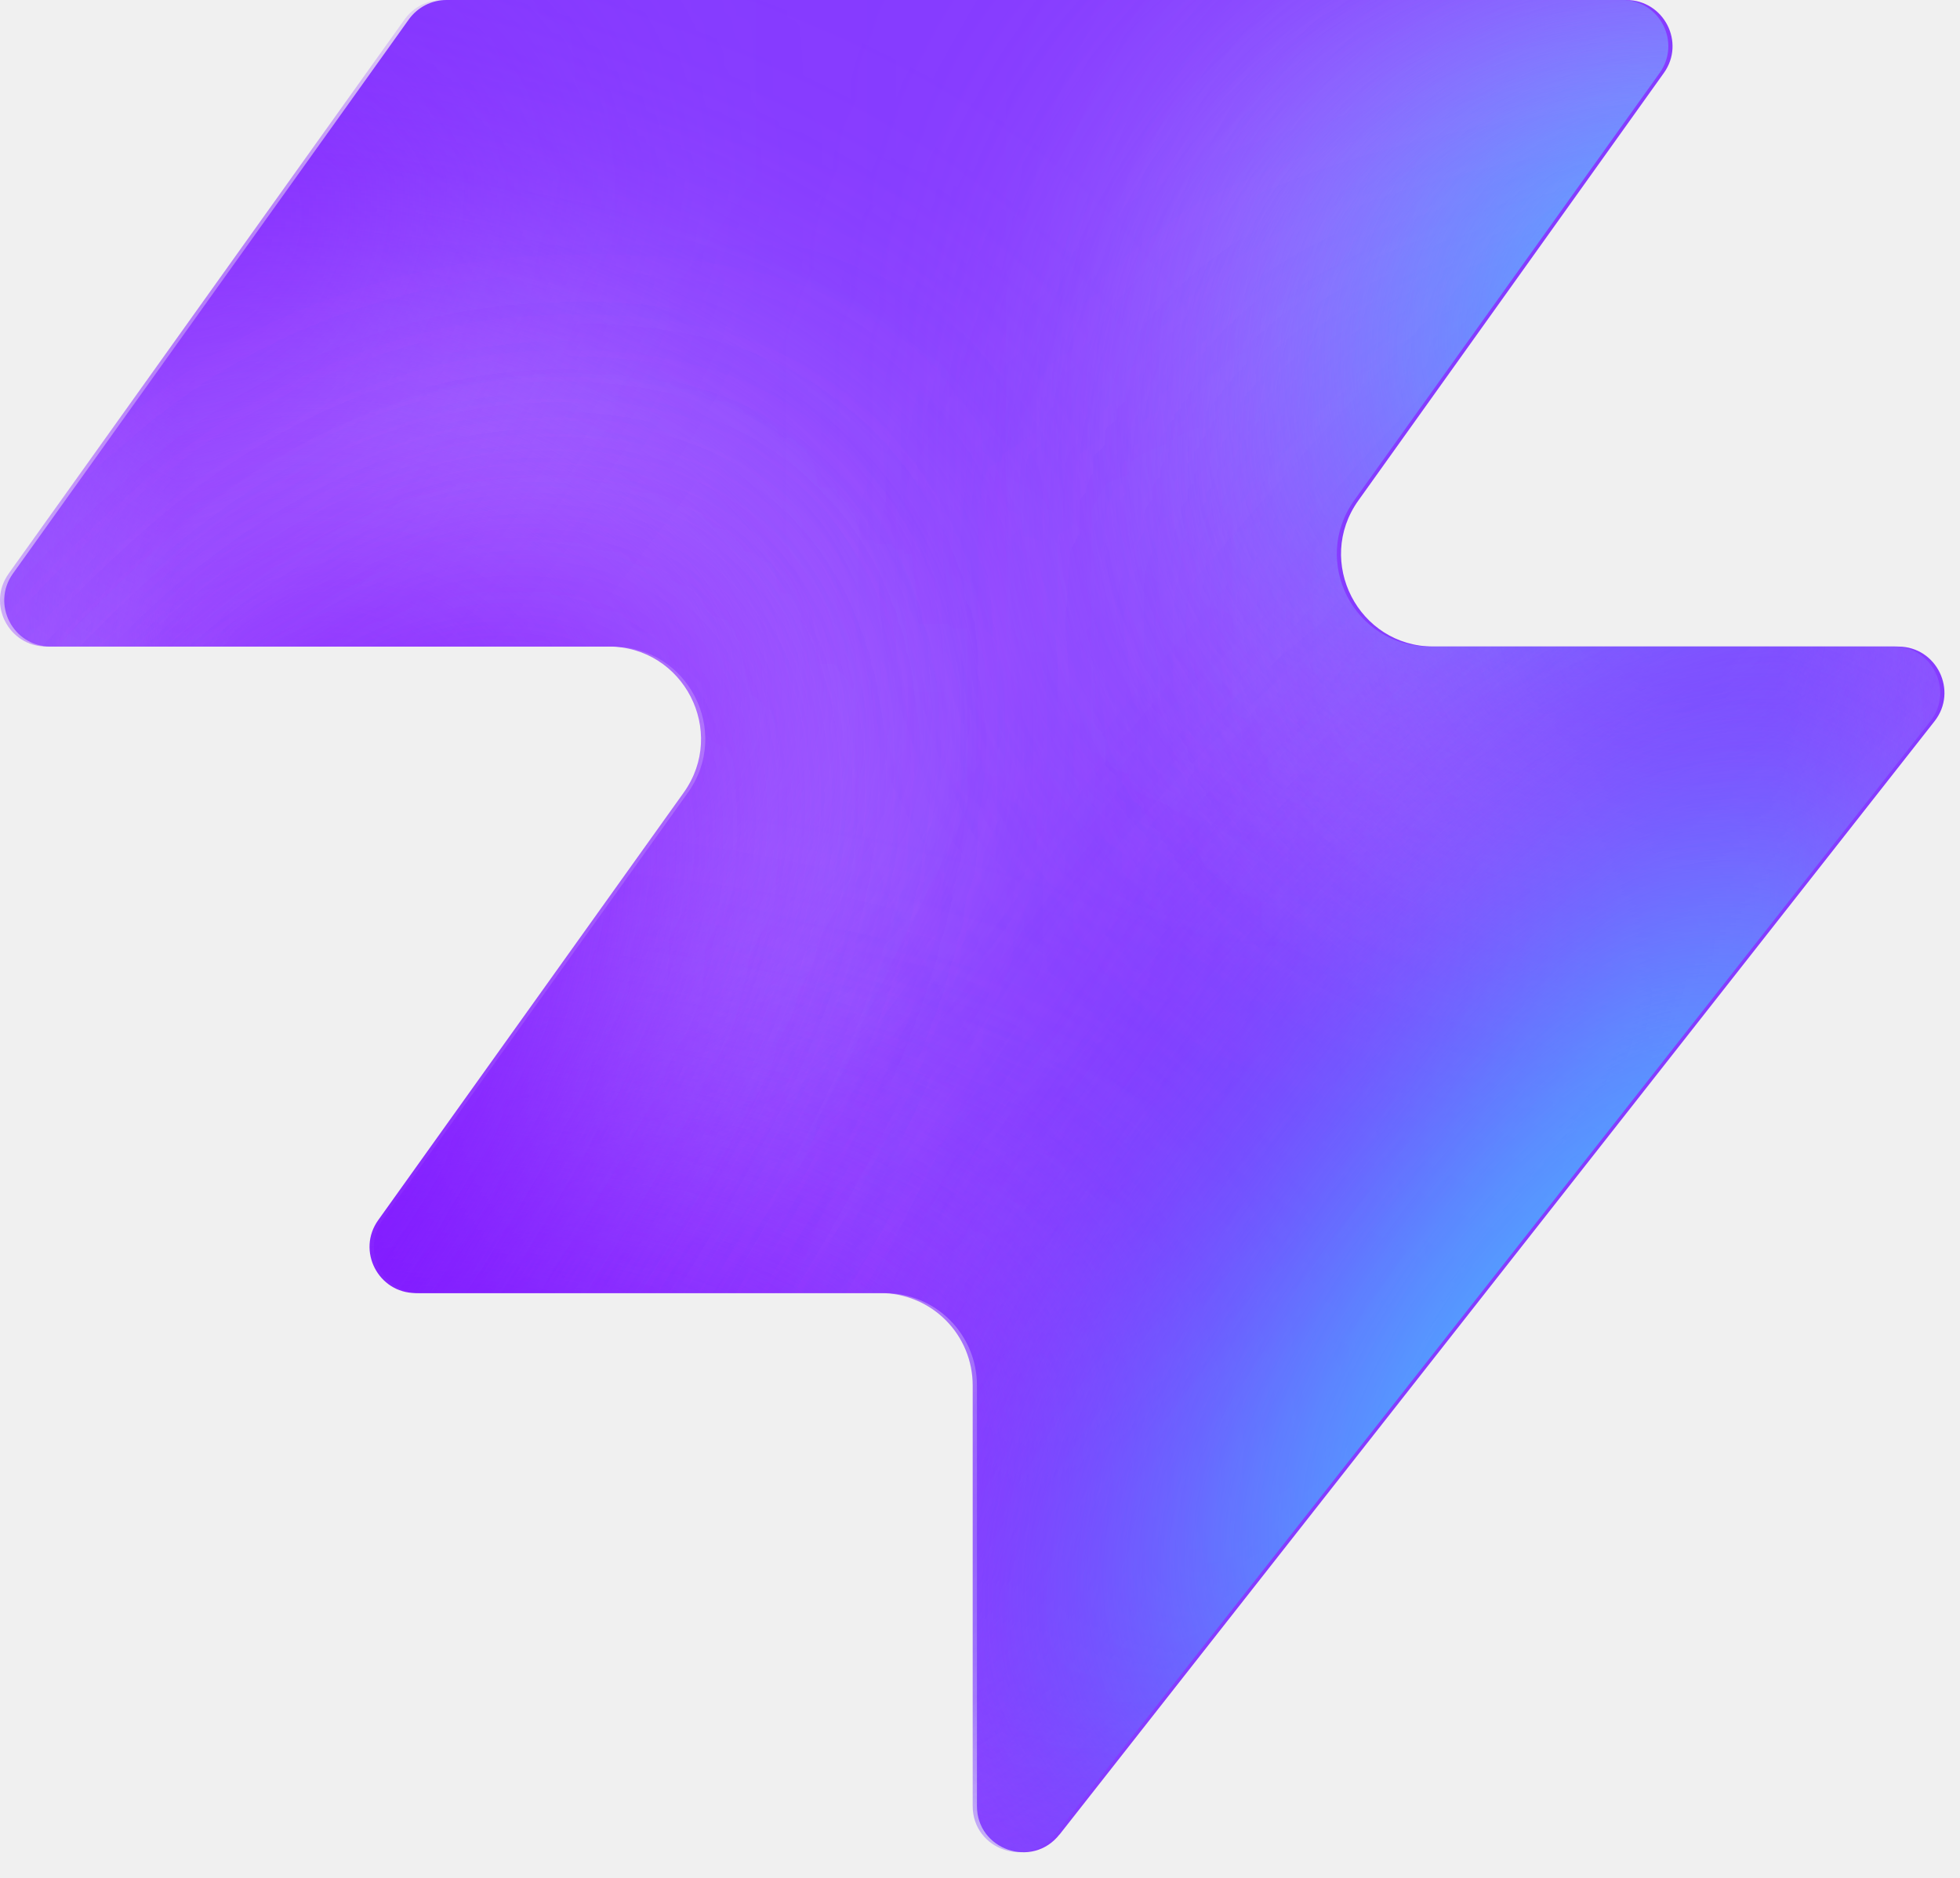
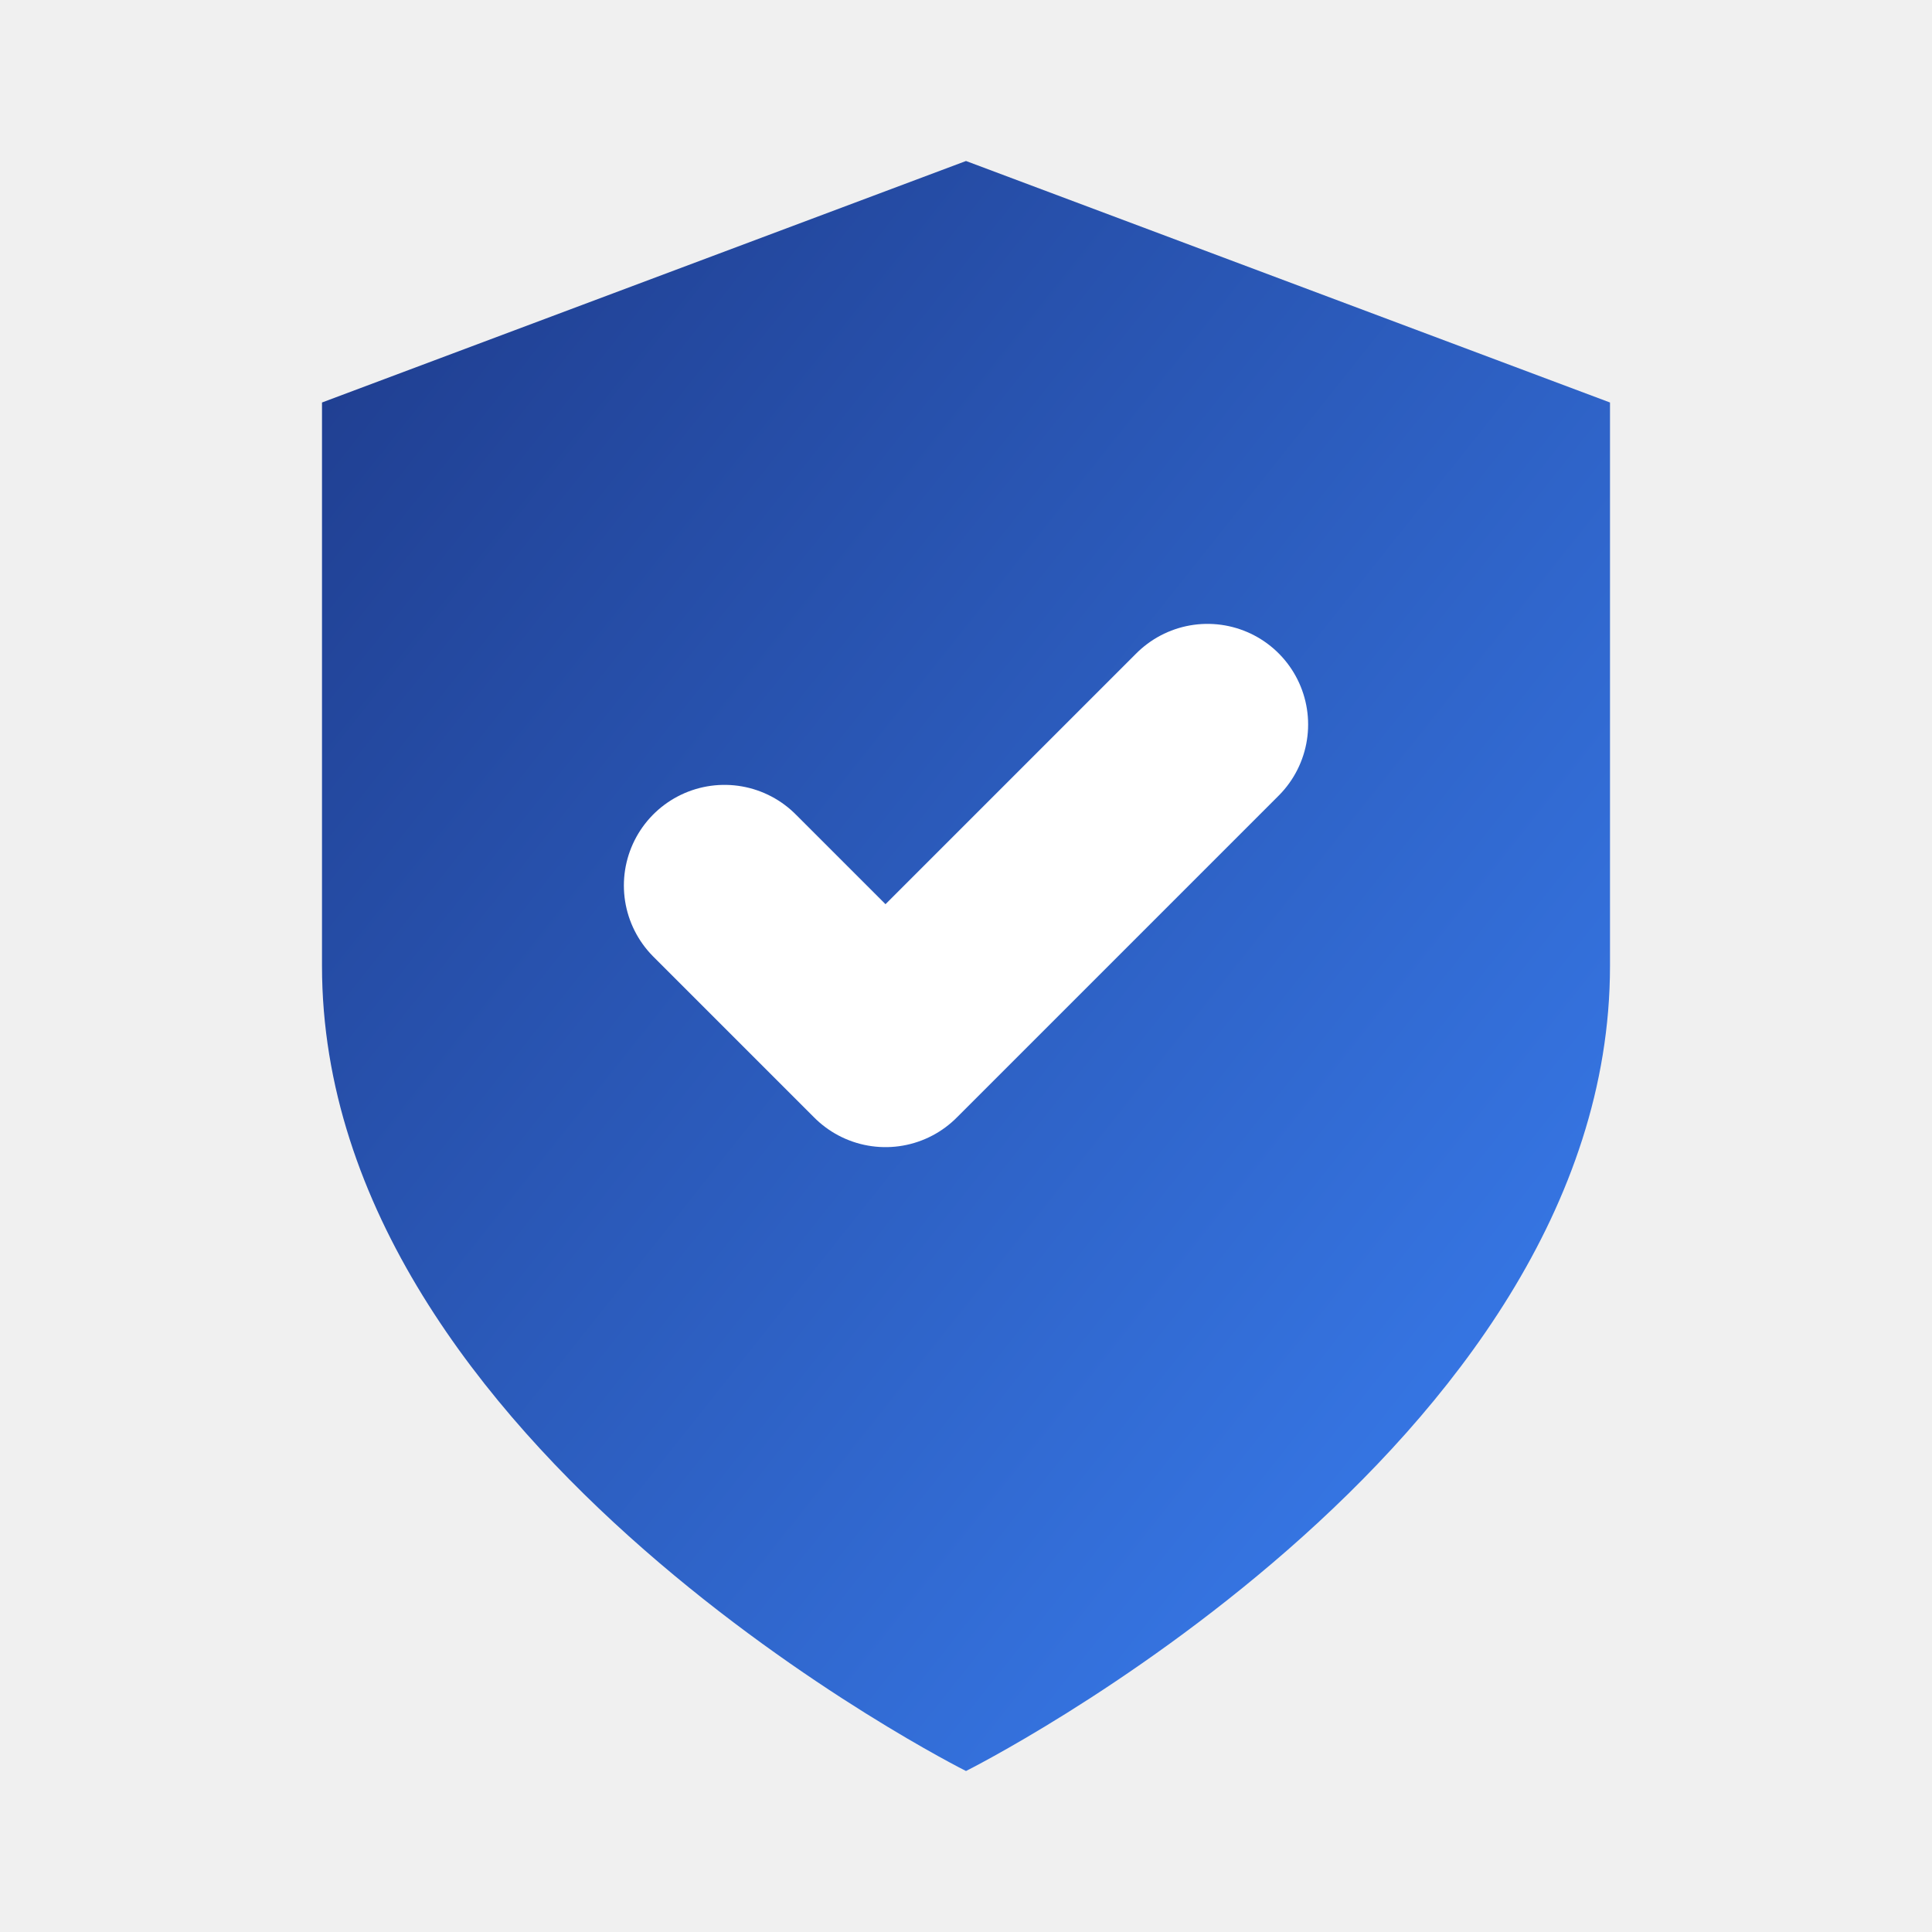
- <svg xmlns="http://www.w3.org/2000/svg" width="48" height="46" fill="none" viewBox="0 0 48 46">
-   <path fill="#863bff" d="M25.946 44.938c-.664.845-2.021.375-2.021-.698V33.937a2.26 2.26 0 0 0-2.262-2.262H10.287c-.92 0-1.456-1.04-.92-1.788l7.48-10.471c1.07-1.497 0-3.578-1.842-3.578H1.237c-.92 0-1.456-1.04-.92-1.788L10.013.474c.214-.297.556-.474.92-.474h28.894c.92 0 1.456 1.04.92 1.788l-7.48 10.471c-1.07 1.498 0 3.579 1.842 3.579h11.377c.943 0 1.473 1.088.89 1.83L25.947 44.94z" style="fill:#863bff;fill:color(display-p3 .525 .23 1);fill-opacity:1" />
-   <mask id="a" width="48" height="46" x="0" y="0" maskUnits="userSpaceOnUse" style="mask-type:alpha">
-     <path fill="#000" d="M25.842 44.938c-.664.844-2.021.375-2.021-.698V33.937a2.26 2.26 0 0 0-2.262-2.262H10.183c-.92 0-1.456-1.04-.92-1.788l7.48-10.471c1.07-1.498 0-3.579-1.842-3.579H1.133c-.92 0-1.456-1.04-.92-1.787L9.91.473c.214-.297.556-.474.92-.474h28.894c.92 0 1.456 1.04.92 1.788l-7.48 10.471c-1.07 1.498 0 3.578 1.842 3.578h11.377c.943 0 1.473 1.088.89 1.832L25.843 44.94z" style="fill:#000;fill-opacity:1" />
-   </mask>
-   <g mask="url(#a)">
-     <g filter="url(#b)">
-       <ellipse cx="5.508" cy="14.704" fill="#ede6ff" rx="5.508" ry="14.704" style="fill:#ede6ff;fill:color(display-p3 .927 .903 1);fill-opacity:1" transform="matrix(.00324 1 1 -.00324 -4.47 31.516)" />
-     </g>
-     <g filter="url(#c)">
-       <ellipse cx="10.399" cy="29.851" fill="#ede6ff" rx="10.399" ry="29.851" style="fill:#ede6ff;fill:color(display-p3 .927 .903 1);fill-opacity:1" transform="matrix(.00324 1 1 -.00324 -39.328 7.883)" />
-     </g>
-     <g filter="url(#d)">
-       <ellipse cx="5.508" cy="30.487" fill="#7e14ff" rx="5.508" ry="30.487" style="fill:#7e14ff;fill:color(display-p3 .492 .077 1);fill-opacity:1" transform="rotate(89.814 -25.913 -14.639)scale(1 -1)" />
-     </g>
-     <g filter="url(#e)">
-       <ellipse cx="5.508" cy="30.599" fill="#7e14ff" rx="5.508" ry="30.599" style="fill:#7e14ff;fill:color(display-p3 .492 .077 1);fill-opacity:1" transform="rotate(89.814 -32.644 -3.334)scale(1 -1)" />
-     </g>
-     <g filter="url(#f)">
-       <ellipse cx="5.508" cy="30.599" fill="#7e14ff" rx="5.508" ry="30.599" style="fill:#7e14ff;fill:color(display-p3 .492 .077 1);fill-opacity:1" transform="matrix(.00324 1 1 -.00324 -34.34 30.47)" />
-     </g>
-     <g filter="url(#g)">
-       <ellipse cx="14.072" cy="22.078" fill="#ede6ff" rx="14.072" ry="22.078" style="fill:#ede6ff;fill:color(display-p3 .927 .903 1);fill-opacity:1" transform="rotate(93.35 24.506 48.493)scale(-1 1)" />
-     </g>
-     <g filter="url(#h)">
-       <ellipse cx="3.47" cy="21.501" fill="#7e14ff" rx="3.47" ry="21.501" style="fill:#7e14ff;fill:color(display-p3 .492 .077 1);fill-opacity:1" transform="rotate(89.009 28.708 47.59)scale(-1 1)" />
-     </g>
-     <g filter="url(#i)">
-       <ellipse cx="3.47" cy="21.501" fill="#7e14ff" rx="3.47" ry="21.501" style="fill:#7e14ff;fill:color(display-p3 .492 .077 1);fill-opacity:1" transform="rotate(89.009 28.708 47.59)scale(-1 1)" />
-     </g>
-     <g filter="url(#j)">
-       <ellipse cx=".387" cy="8.972" fill="#7e14ff" rx="4.407" ry="29.108" style="fill:#7e14ff;fill:color(display-p3 .492 .077 1);fill-opacity:1" transform="rotate(39.51 .387 8.972)" />
-     </g>
-     <g filter="url(#k)">
-       <ellipse cx="47.523" cy="-6.092" fill="#7e14ff" rx="4.407" ry="29.108" style="fill:#7e14ff;fill:color(display-p3 .492 .077 1);fill-opacity:1" transform="rotate(37.892 47.523 -6.092)" />
-     </g>
-     <g filter="url(#l)">
-       <ellipse cx="41.412" cy="6.333" fill="#47bfff" rx="5.971" ry="9.665" style="fill:#47bfff;fill:color(display-p3 .28 .748 1);fill-opacity:1" transform="rotate(37.892 41.412 6.333)" />
-     </g>
-     <g filter="url(#m)">
-       <ellipse cx="-1.879" cy="38.332" fill="#7e14ff" rx="4.407" ry="29.108" style="fill:#7e14ff;fill:color(display-p3 .492 .077 1);fill-opacity:1" transform="rotate(37.892 -1.88 38.332)" />
-     </g>
-     <g filter="url(#n)">
-       <ellipse cx="-1.879" cy="38.332" fill="#7e14ff" rx="4.407" ry="29.108" style="fill:#7e14ff;fill:color(display-p3 .492 .077 1);fill-opacity:1" transform="rotate(37.892 -1.88 38.332)" />
-     </g>
-     <g filter="url(#o)">
-       <ellipse cx="35.651" cy="29.907" fill="#7e14ff" rx="4.407" ry="29.108" style="fill:#7e14ff;fill:color(display-p3 .492 .077 1);fill-opacity:1" transform="rotate(37.892 35.651 29.907)" />
-     </g>
-     <g filter="url(#p)">
-       <ellipse cx="38.418" cy="32.4" fill="#47bfff" rx="5.971" ry="15.297" style="fill:#47bfff;fill:color(display-p3 .28 .748 1);fill-opacity:1" transform="rotate(37.892 38.418 32.4)" />
-     </g>
-   </g>
+ <svg xmlns="http://www.w3.org/2000/svg" viewBox="0 0 24 24" fill="none" width="100%" height="100%">
  <defs>
-     <filter id="b" width="60.045" height="41.654" x="-19.77" y="16.149" color-interpolation-filters="sRGB" filterUnits="userSpaceOnUse">
-       <feFlood flood-opacity="0" result="BackgroundImageFix" />
-       <feBlend in="SourceGraphic" in2="BackgroundImageFix" result="shape" />
-       <feGaussianBlur result="effect1_foregroundBlur_2002_17158" stdDeviation="7.659" />
-     </filter>
-     <filter id="c" width="90.34" height="51.437" x="-54.613" y="-7.533" color-interpolation-filters="sRGB" filterUnits="userSpaceOnUse">
-       <feFlood flood-opacity="0" result="BackgroundImageFix" />
-       <feBlend in="SourceGraphic" in2="BackgroundImageFix" result="shape" />
-       <feGaussianBlur result="effect1_foregroundBlur_2002_17158" stdDeviation="7.659" />
-     </filter>
-     <filter id="d" width="79.355" height="29.4" x="-49.64" y="2.03" color-interpolation-filters="sRGB" filterUnits="userSpaceOnUse">
-       <feFlood flood-opacity="0" result="BackgroundImageFix" />
-       <feBlend in="SourceGraphic" in2="BackgroundImageFix" result="shape" />
-       <feGaussianBlur result="effect1_foregroundBlur_2002_17158" stdDeviation="4.596" />
-     </filter>
-     <filter id="e" width="79.579" height="29.4" x="-45.045" y="20.029" color-interpolation-filters="sRGB" filterUnits="userSpaceOnUse">
-       <feFlood flood-opacity="0" result="BackgroundImageFix" />
-       <feBlend in="SourceGraphic" in2="BackgroundImageFix" result="shape" />
-       <feGaussianBlur result="effect1_foregroundBlur_2002_17158" stdDeviation="4.596" />
-     </filter>
-     <filter id="f" width="79.579" height="29.4" x="-43.513" y="21.178" color-interpolation-filters="sRGB" filterUnits="userSpaceOnUse">
-       <feFlood flood-opacity="0" result="BackgroundImageFix" />
-       <feBlend in="SourceGraphic" in2="BackgroundImageFix" result="shape" />
-       <feGaussianBlur result="effect1_foregroundBlur_2002_17158" stdDeviation="4.596" />
-     </filter>
-     <filter id="g" width="74.749" height="58.852" x="15.756" y="-17.901" color-interpolation-filters="sRGB" filterUnits="userSpaceOnUse">
-       <feFlood flood-opacity="0" result="BackgroundImageFix" />
-       <feBlend in="SourceGraphic" in2="BackgroundImageFix" result="shape" />
-       <feGaussianBlur result="effect1_foregroundBlur_2002_17158" stdDeviation="7.659" />
-     </filter>
-     <filter id="h" width="61.377" height="25.362" x="23.548" y="2.284" color-interpolation-filters="sRGB" filterUnits="userSpaceOnUse">
-       <feFlood flood-opacity="0" result="BackgroundImageFix" />
-       <feBlend in="SourceGraphic" in2="BackgroundImageFix" result="shape" />
-       <feGaussianBlur result="effect1_foregroundBlur_2002_17158" stdDeviation="4.596" />
-     </filter>
-     <filter id="i" width="61.377" height="25.362" x="23.548" y="2.284" color-interpolation-filters="sRGB" filterUnits="userSpaceOnUse">
-       <feFlood flood-opacity="0" result="BackgroundImageFix" />
-       <feBlend in="SourceGraphic" in2="BackgroundImageFix" result="shape" />
-       <feGaussianBlur result="effect1_foregroundBlur_2002_17158" stdDeviation="4.596" />
-     </filter>
-     <filter id="j" width="56.045" height="63.649" x="-27.636" y="-22.853" color-interpolation-filters="sRGB" filterUnits="userSpaceOnUse">
-       <feFlood flood-opacity="0" result="BackgroundImageFix" />
-       <feBlend in="SourceGraphic" in2="BackgroundImageFix" result="shape" />
-       <feGaussianBlur result="effect1_foregroundBlur_2002_17158" stdDeviation="4.596" />
-     </filter>
-     <filter id="k" width="54.814" height="64.646" x="20.116" y="-38.415" color-interpolation-filters="sRGB" filterUnits="userSpaceOnUse">
-       <feFlood flood-opacity="0" result="BackgroundImageFix" />
-       <feBlend in="SourceGraphic" in2="BackgroundImageFix" result="shape" />
-       <feGaussianBlur result="effect1_foregroundBlur_2002_17158" stdDeviation="4.596" />
-     </filter>
-     <filter id="l" width="33.541" height="35.313" x="24.641" y="-11.323" color-interpolation-filters="sRGB" filterUnits="userSpaceOnUse">
-       <feFlood flood-opacity="0" result="BackgroundImageFix" />
-       <feBlend in="SourceGraphic" in2="BackgroundImageFix" result="shape" />
-       <feGaussianBlur result="effect1_foregroundBlur_2002_17158" stdDeviation="4.596" />
-     </filter>
-     <filter id="m" width="54.814" height="64.646" x="-29.286" y="6.009" color-interpolation-filters="sRGB" filterUnits="userSpaceOnUse">
-       <feFlood flood-opacity="0" result="BackgroundImageFix" />
-       <feBlend in="SourceGraphic" in2="BackgroundImageFix" result="shape" />
-       <feGaussianBlur result="effect1_foregroundBlur_2002_17158" stdDeviation="4.596" />
-     </filter>
-     <filter id="n" width="54.814" height="64.646" x="-29.286" y="6.009" color-interpolation-filters="sRGB" filterUnits="userSpaceOnUse">
-       <feFlood flood-opacity="0" result="BackgroundImageFix" />
-       <feBlend in="SourceGraphic" in2="BackgroundImageFix" result="shape" />
-       <feGaussianBlur result="effect1_foregroundBlur_2002_17158" stdDeviation="4.596" />
-     </filter>
-     <filter id="o" width="54.814" height="64.646" x="8.244" y="-2.416" color-interpolation-filters="sRGB" filterUnits="userSpaceOnUse">
-       <feFlood flood-opacity="0" result="BackgroundImageFix" />
-       <feBlend in="SourceGraphic" in2="BackgroundImageFix" result="shape" />
-       <feGaussianBlur result="effect1_foregroundBlur_2002_17158" stdDeviation="4.596" />
-     </filter>
-     <filter id="p" width="39.409" height="43.623" x="18.713" y="10.588" color-interpolation-filters="sRGB" filterUnits="userSpaceOnUse">
-       <feFlood flood-opacity="0" result="BackgroundImageFix" />
-       <feBlend in="SourceGraphic" in2="BackgroundImageFix" result="shape" />
-       <feGaussianBlur result="effect1_foregroundBlur_2002_17158" stdDeviation="4.596" />
-     </filter>
+     <linearGradient id="shieldGrad" x1="0%" y1="0%" x2="100%" y2="100%">
+       <stop offset="0%" stop-color="#1e3a8a" />
+       <stop offset="100%" stop-color="#3b82f6" />
+     </linearGradient>
  </defs>
+   <path d="M12 22s8-4 8-10V5l-8-3-8 3v7c0 6 8 10 8 10z" fill="url(#shieldGrad)" />
+   <path d="m9 11 2 2 4-4" stroke="#ffffff" stroke-width="2.5" stroke-linecap="round" stroke-linejoin="round" />
</svg>
